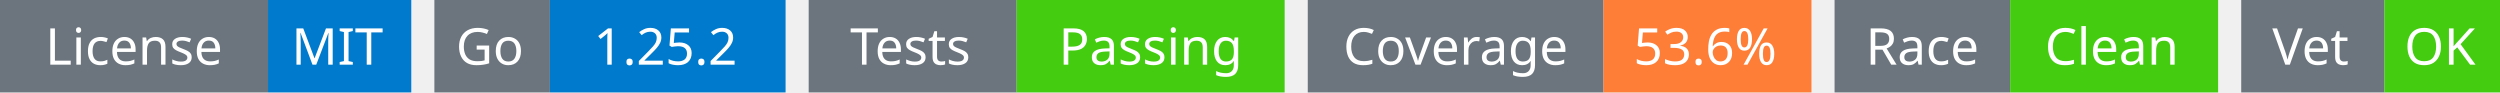
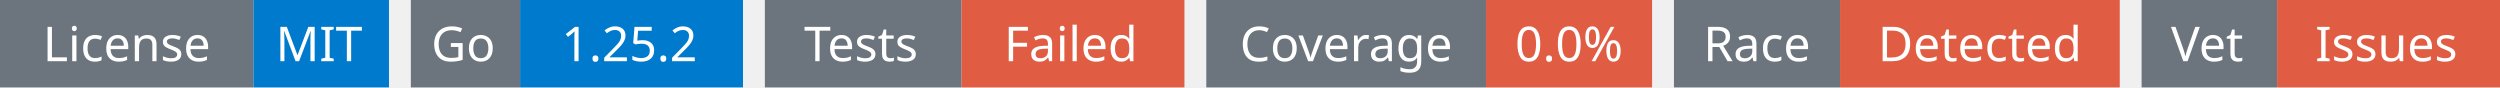
- <svg xmlns="http://www.w3.org/2000/svg" width="541" height="20" viewBox="0 0 541 20">
+ <svg xmlns="http://www.w3.org/2000/svg" width="572" height="20" viewBox="0 0 572 20">
  <g transform="translate(0, 0)">
    <rect x="0" y="0" width="58" height="20" fill="#6c757d" />
    <rect x="58" y="0" width="31" height="20" fill="#007acc" />
    <text x="29" y="14" text-anchor="middle" font-family="sans-serif" font-size="11" fill="white">License</text>
    <text x="73" y="14" text-anchor="middle" font-family="sans-serif" font-size="11" fill="white">MIT</text>
  </g>
  <g transform="translate(94, 0)">
    <rect x="0" y="0" width="25" height="20" fill="#6c757d" />
    <rect x="25" y="0" width="51" height="20" fill="#007acc" />
    <text x="12" y="14" text-anchor="middle" font-family="sans-serif" font-size="11" fill="white">Go</text>
    <text x="50" y="14" text-anchor="middle" font-family="sans-serif" font-size="11" fill="white">1.25.2</text>
  </g>
  <g transform="translate(175, 0)">
    <rect x="0" y="0" width="45" height="20" fill="#6c757d" />
-     <rect x="45" y="0" width="58" height="20" fill="#4c1" />
+     <rect x="45" y="0" width="51" height="20" fill="#e05d44" />
    <text x="22" y="14" text-anchor="middle" font-family="sans-serif" font-size="11" fill="white">Tests</text>
-     <text x="74" y="14" text-anchor="middle" font-family="sans-serif" font-size="11" fill="white">Passing</text>
+     <text x="70" y="14" text-anchor="middle" font-family="sans-serif" font-size="11" fill="white">Failed</text>
  </g>
-   <g transform="translate(283, 0)">
+   <g transform="translate(276, 0)">
    <rect x="0" y="0" width="64" height="20" fill="#6c757d" />
-     <rect x="64" y="0" width="45" height="20" fill="#fe7d37" />
+     <rect x="64" y="0" width="38" height="20" fill="#e05d44" />
    <text x="32" y="14" text-anchor="middle" font-family="sans-serif" font-size="11" fill="white">Coverage</text>
-     <text x="86" y="14" text-anchor="middle" font-family="sans-serif" font-size="11" fill="white">53.6%</text>
+     <text x="83" y="14" text-anchor="middle" font-family="sans-serif" font-size="11" fill="white">0.0%</text>
  </g>
-   <g transform="translate(397, 0)">
+   <g transform="translate(383, 0)">
    <rect x="0" y="0" width="38" height="20" fill="#6c757d" />
-     <rect x="38" y="0" width="45" height="20" fill="#4c1" />
+     <rect x="38" y="0" width="64" height="20" fill="#e05d44" />
    <text x="19" y="14" text-anchor="middle" font-family="sans-serif" font-size="11" fill="white">Race</text>
-     <text x="60" y="14" text-anchor="middle" font-family="sans-serif" font-size="11" fill="white">Clean</text>
+     <text x="70" y="14" text-anchor="middle" font-family="sans-serif" font-size="11" fill="white">Detected</text>
  </g>
-   <g transform="translate(485, 0)">
+   <g transform="translate(490, 0)">
    <rect x="0" y="0" width="31" height="20" fill="#6c757d" />
-     <rect x="31" y="0" width="25" height="20" fill="#4c1" />
+     <rect x="31" y="0" width="51" height="20" fill="#e05d44" />
    <text x="15" y="14" text-anchor="middle" font-family="sans-serif" font-size="11" fill="white">Vet</text>
-     <text x="43" y="14" text-anchor="middle" font-family="sans-serif" font-size="11" fill="white">OK</text>
+     <text x="56" y="14" text-anchor="middle" font-family="sans-serif" font-size="11" fill="white">Issues</text>
  </g>
</svg>
